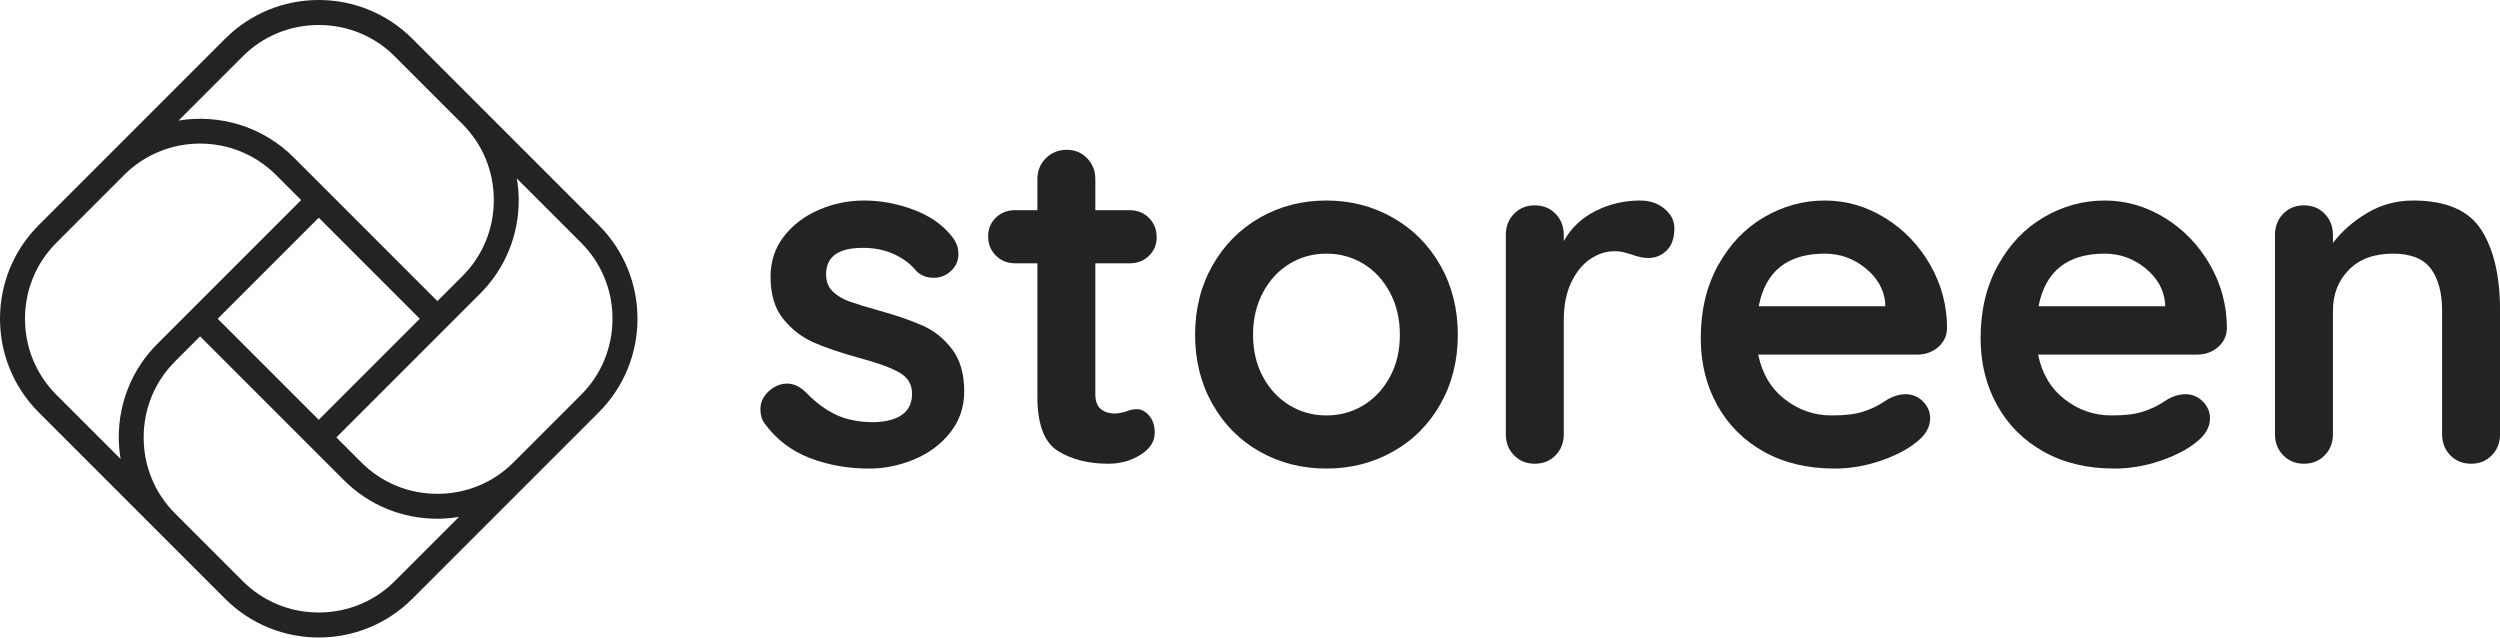
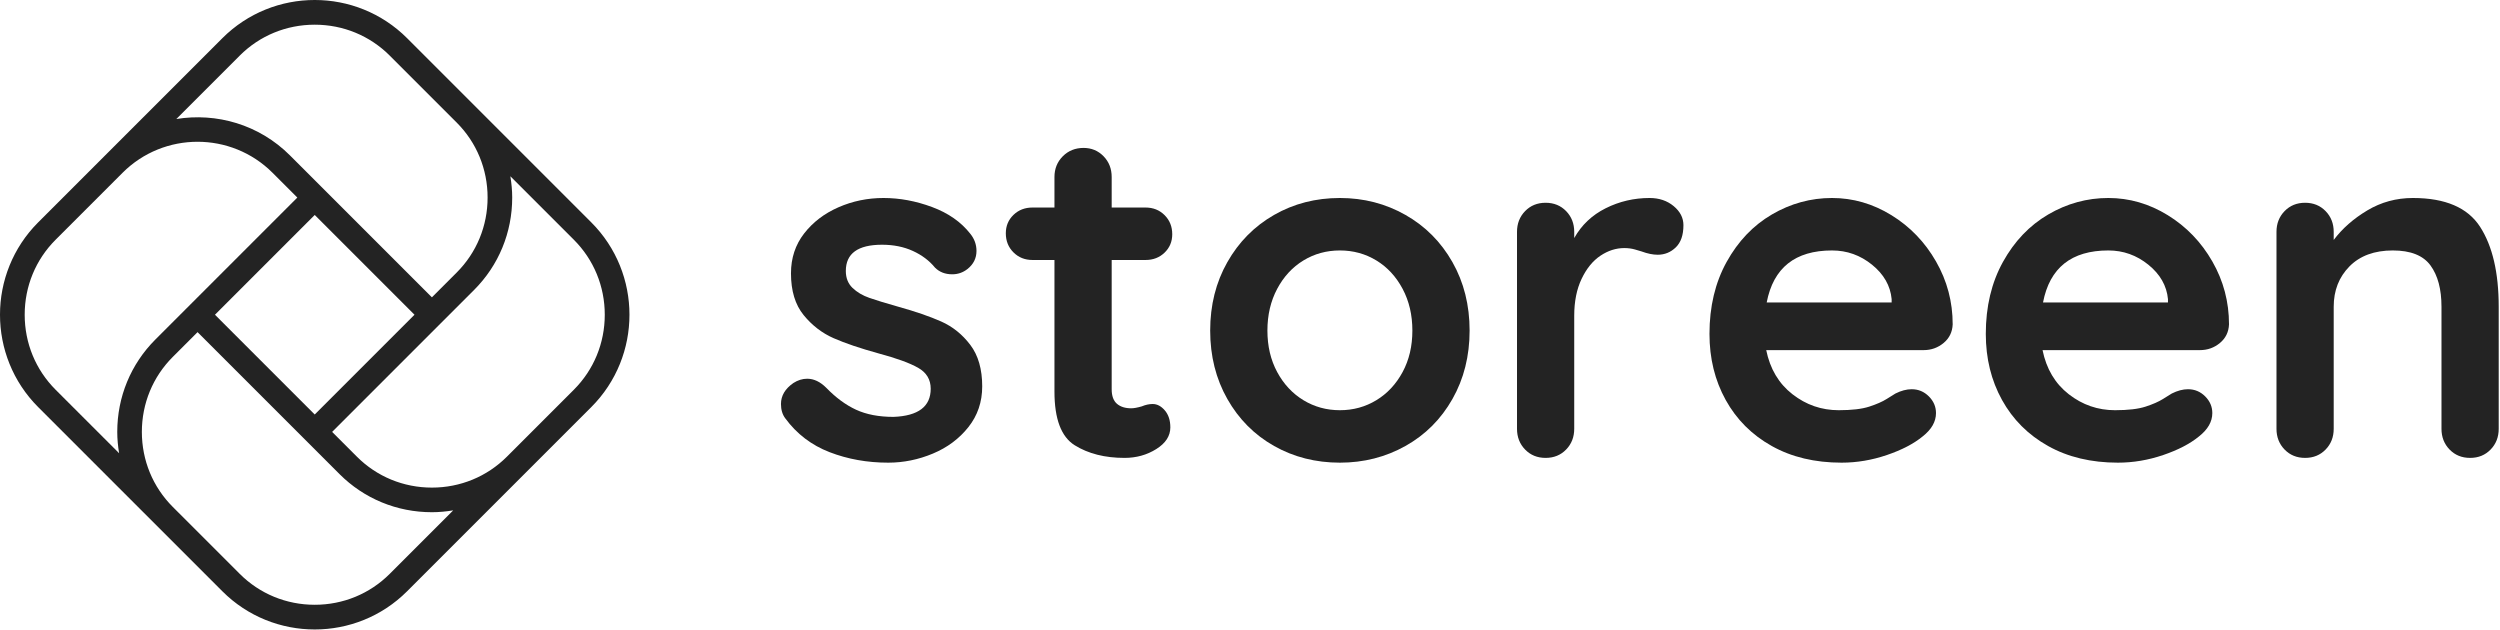
- <svg xmlns="http://www.w3.org/2000/svg" version="1.1" viewBox="-238.558 -99 784.316 200">
-   <g transform="translate(-3.7879 46.485) scale(2.1044)" fill="#232323">
+ <svg xmlns="http://www.w3.org/2000/svg" version="1.1" viewBox="-238.558 -99 794.316 200">
+   <g transform="translate(5.7879 46.485) scale(2.1044)" fill="#232323">
    <path d="m1.8-8.136c0 0.864 0.216 1.584 0.648 2.16 1.728 2.352 3.96 4.056 6.696 5.112s5.688 1.584 8.856 1.584c2.304 0 4.548-0.456 6.732-1.368s3.972-2.244 5.364-3.996 2.088-3.804 2.088-6.156c0-2.592-0.6-4.68-1.8-6.264s-2.664-2.76-4.392-3.528-3.888-1.512-6.48-2.232c-1.872-0.528-3.324-0.972-4.356-1.332s-1.884-0.864-2.556-1.512-1.008-1.5-1.008-2.556c0-2.64 1.824-3.96 5.472-3.96 1.728 0 3.276 0.312 4.644 0.936s2.484 1.464 3.348 2.52c0.672 0.672 1.536 1.008 2.592 1.008 0.864 0 1.632-0.264 2.304-0.792 0.912-0.72 1.368-1.632 1.368-2.736 0-0.96-0.312-1.824-0.936-2.592-1.392-1.776-3.312-3.12-5.76-4.032s-4.896-1.368-7.344-1.368c-2.4 0-4.668 0.468-6.804 1.404s-3.864 2.256-5.184 3.96-1.98 3.708-1.98 6.012c0 2.64 0.636 4.74 1.908 6.3s2.784 2.724 4.536 3.492 4.02 1.536 6.804 2.304c2.688 0.72 4.668 1.44 5.94 2.16s1.908 1.776 1.908 3.168c0 2.688-1.872 4.104-5.616 4.248-2.208 0-4.092-0.36-5.652-1.08s-3.06-1.824-4.5-3.312c-0.912-0.912-1.872-1.368-2.88-1.368-0.72 0-1.416 0.216-2.088 0.648-1.248 0.864-1.872 1.92-1.872 3.168z" />
    <path d="m59.76-7.164c-0.552-0.648-1.164-0.972-1.836-0.972-0.528 0-1.08 0.12-1.656 0.36-0.672 0.192-1.2 0.288-1.584 0.288-0.912 0-1.632-0.228-2.16-0.684s-0.792-1.188-0.792-2.196v-19.512h5.112c1.152 0 2.112-0.372 2.88-1.116s1.152-1.668 1.152-2.772c0-1.152-0.384-2.112-1.152-2.88s-1.728-1.152-2.88-1.152h-5.112v-4.608c0-1.248-0.408-2.292-1.224-3.132s-1.824-1.26-3.024-1.26c-1.248 0-2.292 0.42-3.132 1.26s-1.26 1.884-1.26 3.132v4.608h-3.312c-1.152 0-2.112 0.372-2.88 1.116s-1.152 1.668-1.152 2.772c0 1.152 0.384 2.112 1.152 2.88s1.728 1.152 2.88 1.152h3.312v19.872c0 4.128 1.02 6.828 3.06 8.1s4.548 1.908 7.524 1.908c1.776 0 3.372-0.444 4.788-1.332s2.124-1.98 2.124-3.276c0-1.056-0.276-1.908-0.828-2.556z" />
    <path d="m103.18-8.892c1.728-3.048 2.592-6.492 2.592-10.332s-0.864-7.284-2.592-10.332-4.092-5.424-7.092-7.128-6.3-2.556-9.9-2.556c-3.648 0-6.96 0.852-9.936 2.556s-5.328 4.08-7.056 7.128-2.592 6.492-2.592 10.332 0.864 7.284 2.592 10.332 4.08 5.412 7.056 7.092 6.288 2.52 9.936 2.52c3.6 0 6.9-0.84 9.9-2.52s5.364-4.044 7.092-7.092zm-7.524-16.632c0.984 1.848 1.476 3.948 1.476 6.3s-0.492 4.44-1.476 6.264-2.304 3.24-3.96 4.248-3.492 1.512-5.508 1.512-3.852-0.504-5.508-1.512-2.976-2.424-3.96-4.248-1.476-3.912-1.476-6.264 0.492-4.452 1.476-6.3 2.304-3.276 3.96-4.284 3.492-1.512 5.508-1.512 3.852 0.504 5.508 1.512 2.976 2.436 3.96 4.284z" />
    <path d="m136.58-38.016c-0.984-0.816-2.196-1.224-3.636-1.224-2.352 0-4.56 0.516-6.624 1.548s-3.648 2.532-4.752 4.5v-0.936c0-1.248-0.408-2.292-1.224-3.132s-1.848-1.26-3.096-1.26-2.28 0.42-3.096 1.26-1.224 1.884-1.224 3.132v29.736c0 1.248 0.408 2.292 1.224 3.132s1.848 1.26 3.096 1.26 2.28-0.42 3.096-1.26 1.224-1.884 1.224-3.132v-17.064c0-2.16 0.372-4.02 1.116-5.58s1.692-2.724 2.844-3.492 2.352-1.152 3.6-1.152c0.576 0 1.116 0.072 1.62 0.216s0.828 0.24 0.972 0.288c0.912 0.336 1.728 0.504 2.448 0.504 1.056 0 1.968-0.372 2.736-1.116s1.152-1.86 1.152-3.348c0-1.104-0.492-2.064-1.476-2.88z" />
    <path d="m177.34-17.352c0.864-0.72 1.32-1.656 1.368-2.808 0-3.408-0.84-6.576-2.52-9.504s-3.924-5.256-6.732-6.984-5.796-2.592-8.964-2.592c-3.216 0-6.24 0.828-9.072 2.484s-5.112 4.044-6.84 7.164-2.592 6.744-2.592 10.872c0 3.696 0.816 7.02 2.448 9.972s3.948 5.268 6.948 6.948 6.516 2.52 10.548 2.52c2.304 0 4.584-0.384 6.84-1.152s4.056-1.704 5.4-2.808c1.344-1.056 2.016-2.232 2.016-3.528 0-0.96-0.36-1.8-1.08-2.52s-1.584-1.08-2.592-1.08c-0.768 0-1.584 0.216-2.448 0.648-0.24 0.144-0.684 0.42-1.332 0.828s-1.524 0.792-2.628 1.152-2.64 0.54-4.608 0.54c-2.592 0-4.92-0.804-6.984-2.412s-3.384-3.828-3.96-6.66h23.76c1.152 0 2.16-0.36 3.024-1.08zm-26.712-6.12c1.008-5.232 4.296-7.848 9.864-7.848 2.256 0 4.272 0.72 6.048 2.16s2.76 3.168 2.952 5.184v0.504z" />
    <path d="m219.06-17.352c0.864-0.72 1.32-1.656 1.368-2.808 0-3.408-0.84-6.576-2.52-9.504s-3.924-5.256-6.732-6.984-5.796-2.592-8.964-2.592c-3.216 0-6.24 0.828-9.072 2.484s-5.112 4.044-6.84 7.164-2.592 6.744-2.592 10.872c0 3.696 0.816 7.02 2.448 9.972s3.948 5.268 6.948 6.948 6.516 2.52 10.548 2.52c2.304 0 4.584-0.384 6.84-1.152s4.056-1.704 5.4-2.808c1.344-1.056 2.016-2.232 2.016-3.528 0-0.96-0.36-1.8-1.08-2.52s-1.584-1.08-2.592-1.08c-0.768 0-1.584 0.216-2.448 0.648-0.24 0.144-0.684 0.42-1.332 0.828s-1.524 0.792-2.628 1.152-2.64 0.54-4.608 0.54c-2.592 0-4.92-0.804-6.984-2.412s-3.384-3.828-3.96-6.66h23.76c1.152 0 2.16-0.36 3.024-1.08zm-26.712-6.12c1.008-5.232 4.296-7.848 9.864-7.848 2.256 0 4.272 0.72 6.048 2.16s2.76 3.168 2.952 5.184v0.504z" />
    <path d="m258.34-34.884c-1.872-2.904-5.256-4.356-10.152-4.356-2.496 0-4.788 0.624-6.876 1.872s-3.78 2.736-5.076 4.464v-1.224c0-1.248-0.408-2.292-1.224-3.132s-1.848-1.26-3.096-1.26-2.28 0.42-3.096 1.26-1.224 1.884-1.224 3.132v29.736c0 1.248 0.408 2.292 1.224 3.132s1.848 1.26 3.096 1.26 2.28-0.42 3.096-1.26 1.224-1.884 1.224-3.132v-18.432c0-2.448 0.792-4.476 2.376-6.084s3.768-2.412 6.552-2.412c2.688 0 4.584 0.756 5.688 2.268s1.656 3.588 1.656 6.228v18.432c0 1.248 0.408 2.292 1.224 3.132s1.848 1.26 3.096 1.26 2.28-0.42 3.096-1.26 1.224-1.884 1.224-3.132v-18.432c0-5.136-0.936-9.156-2.808-12.06z" />
  </g>
  <g transform="translate(-249.67 -110.11) scale(2.2222)">
    <g fill="#232323">
      <path d="M89.536 36.79L63.211 10.463c-7.285-7.285-19.138-7.285-26.422 0L10.463 36.788c-7.284 7.285-7.284 19.137 0 26.422L36.79 89.536C40.431 93.18 45.216 95 50 95s9.568-1.821 13.21-5.464l26.326-26.325c7.285-7.285 7.285-19.137 0-26.422zM39.277 12.95c2.851-2.85 6.66-4.42 10.723-4.42s7.872 1.57 10.723 4.42l9.573 9.573c2.851 2.851 4.42 6.66 4.42 10.723s-1.569 7.871-4.42 10.723l-3.543 3.542L50 30.758l-3.543-3.542C42.041 22.8 35.95 21.08 30.211 22.017l9.066-9.066zM50 64.265L35.735 50 50 35.735 64.265 50 50 64.265zm-37.049-3.542c-2.85-2.851-4.42-6.66-4.42-10.723s1.57-7.872 4.42-10.723l9.573-9.573c5.913-5.913 15.533-5.912 21.446 0l3.542 3.542L30.758 50l-3.542 3.543c-3.515 3.515-5.451 8.207-5.451 13.21 0 1.034.102 2.049.265 3.048l-9.079-9.078zm47.772 26.326c-2.851 2.85-6.66 4.42-10.723 4.42s-7.872-1.57-10.723-4.42l-9.573-9.573c-2.85-2.851-4.42-6.66-4.42-10.723s1.57-7.871 4.42-10.722l3.543-3.543L50 69.241l3.543 3.543c3.515 3.515 8.207 5.451 13.21 5.451 1.033 0 2.048-.102 3.048-.264l-9.078 9.078zm26.326-26.326l-9.573 9.573c-2.851 2.851-6.66 4.42-10.723 4.42s-7.871-1.569-10.722-4.42l-3.543-3.543 15.509-15.51 4.787-4.786c3.515-3.515 5.451-8.207 5.451-13.21 0-1.034-.102-2.048-.264-3.047l9.078 9.077c2.85 2.851 4.42 6.66 4.42 10.723s-1.57 7.872-4.42 10.723z" />
    </g>
  </g>
</svg>
